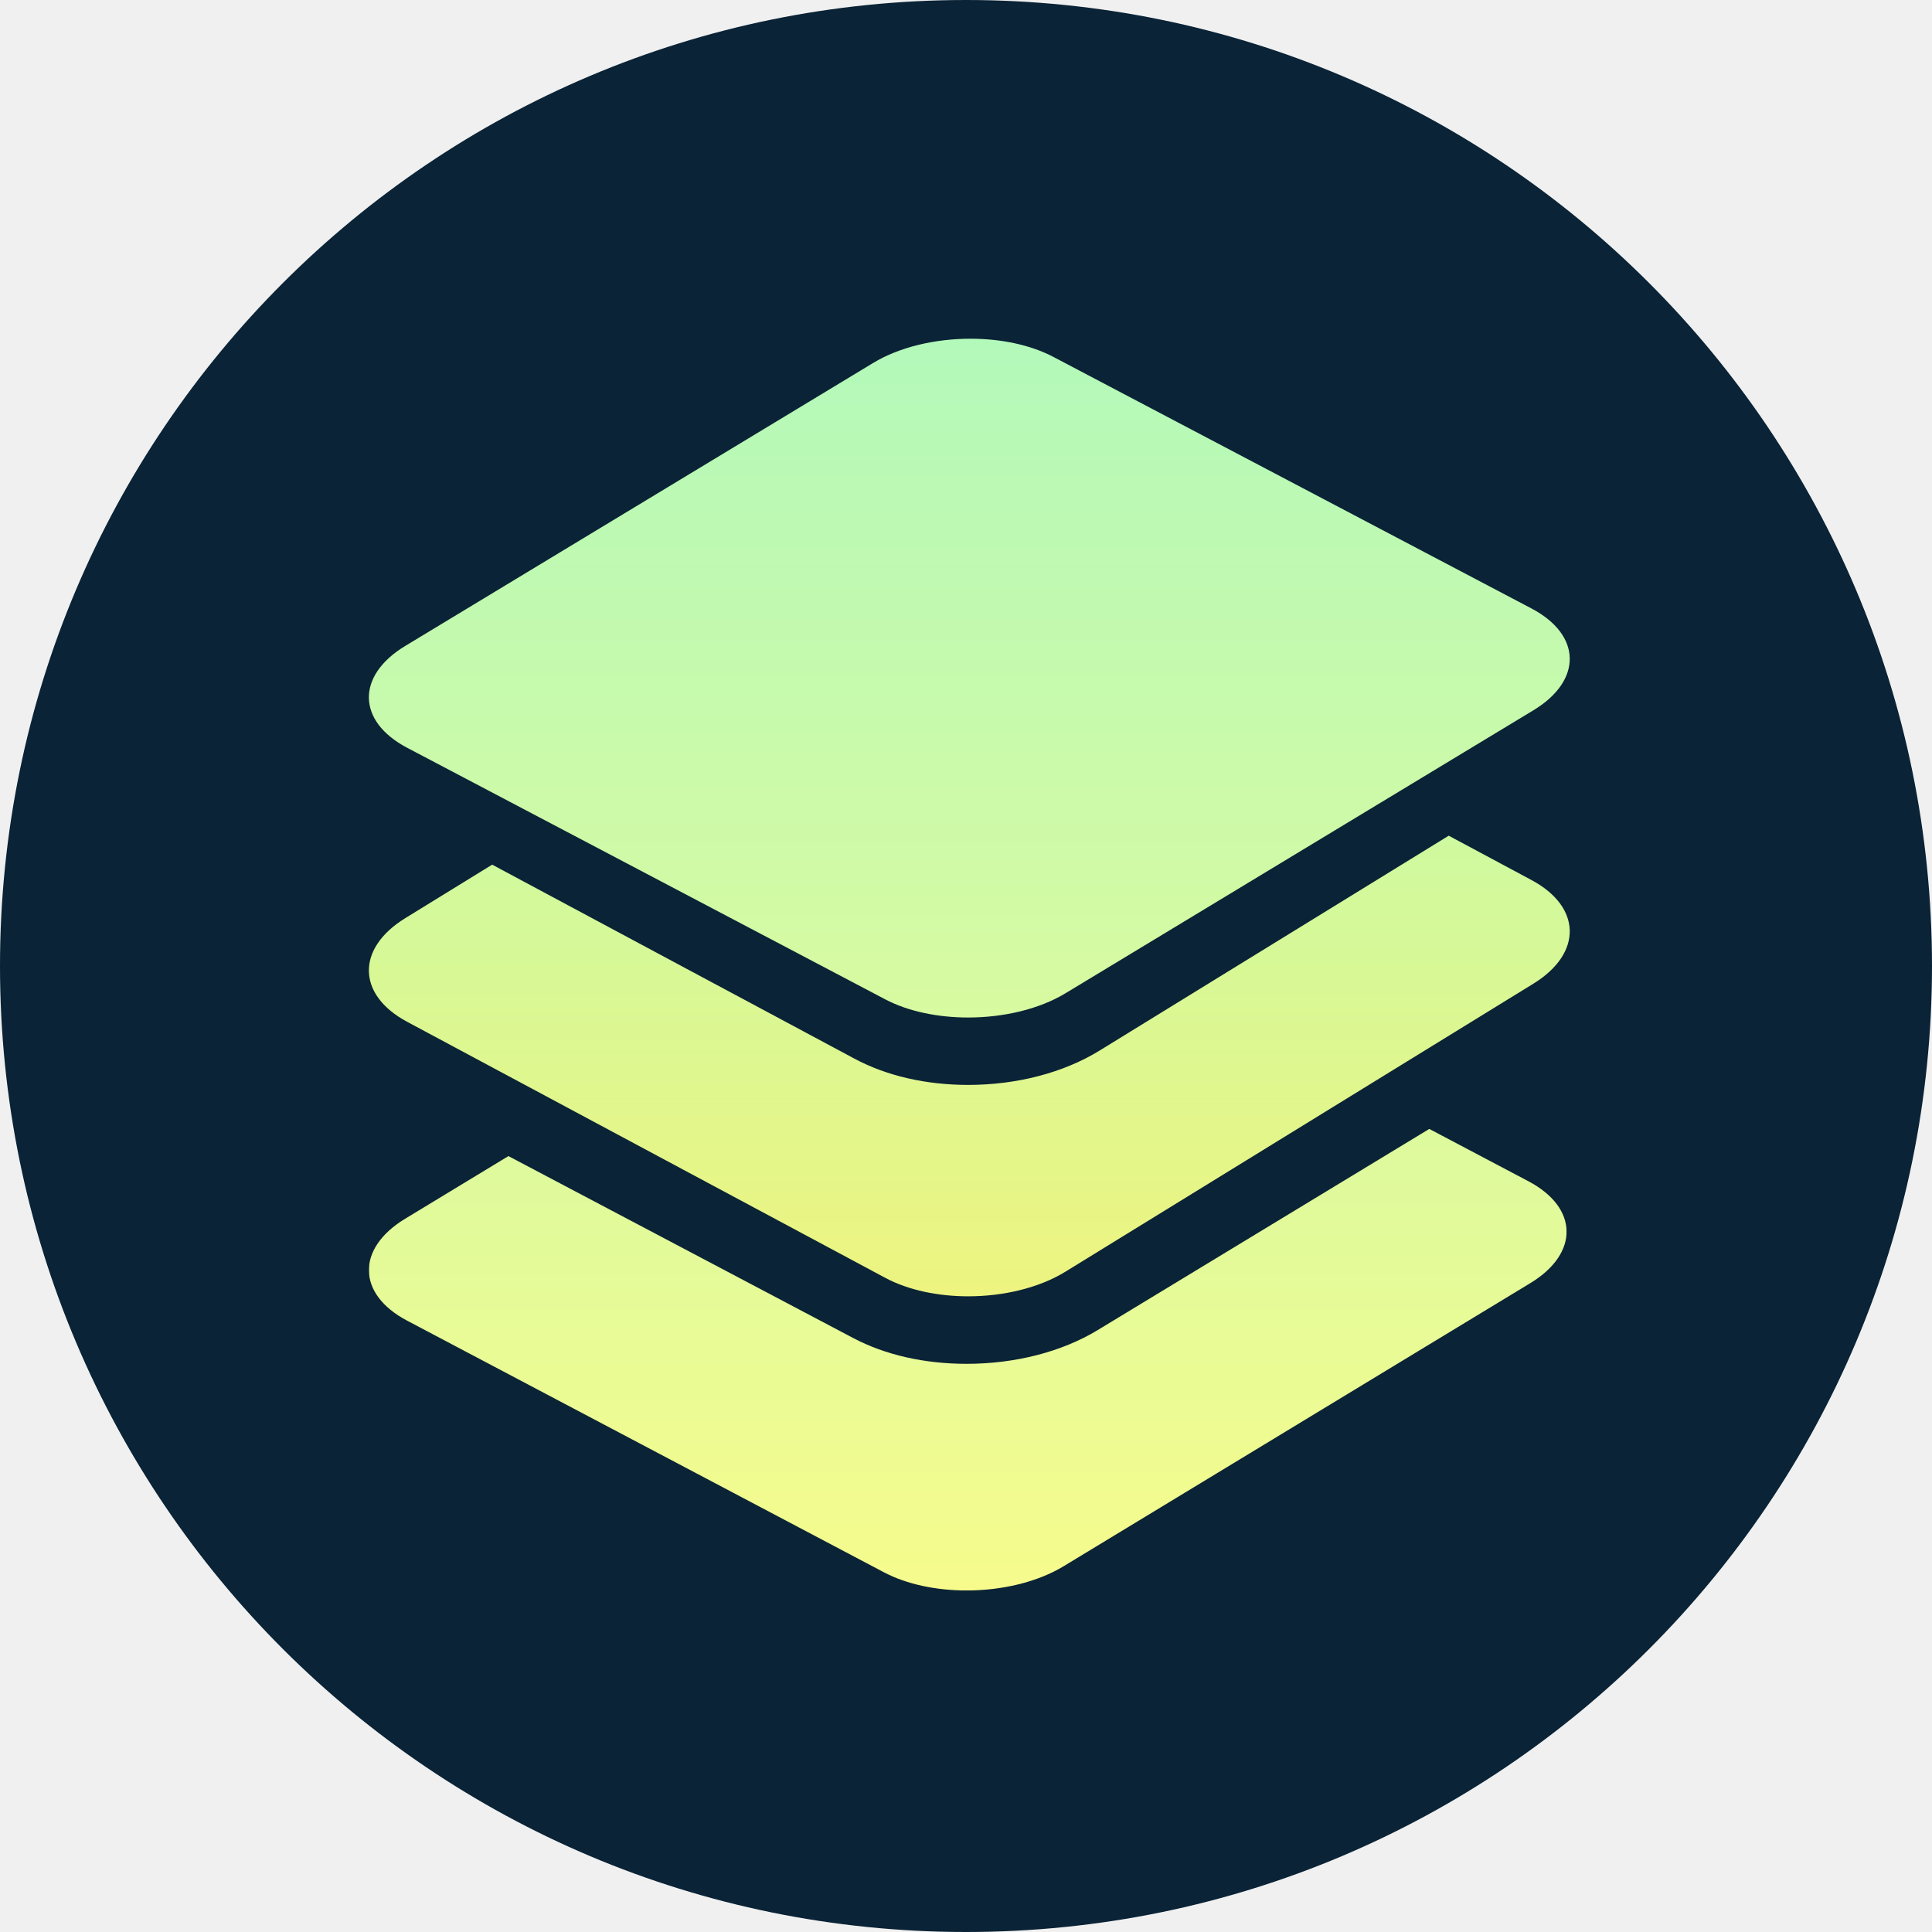
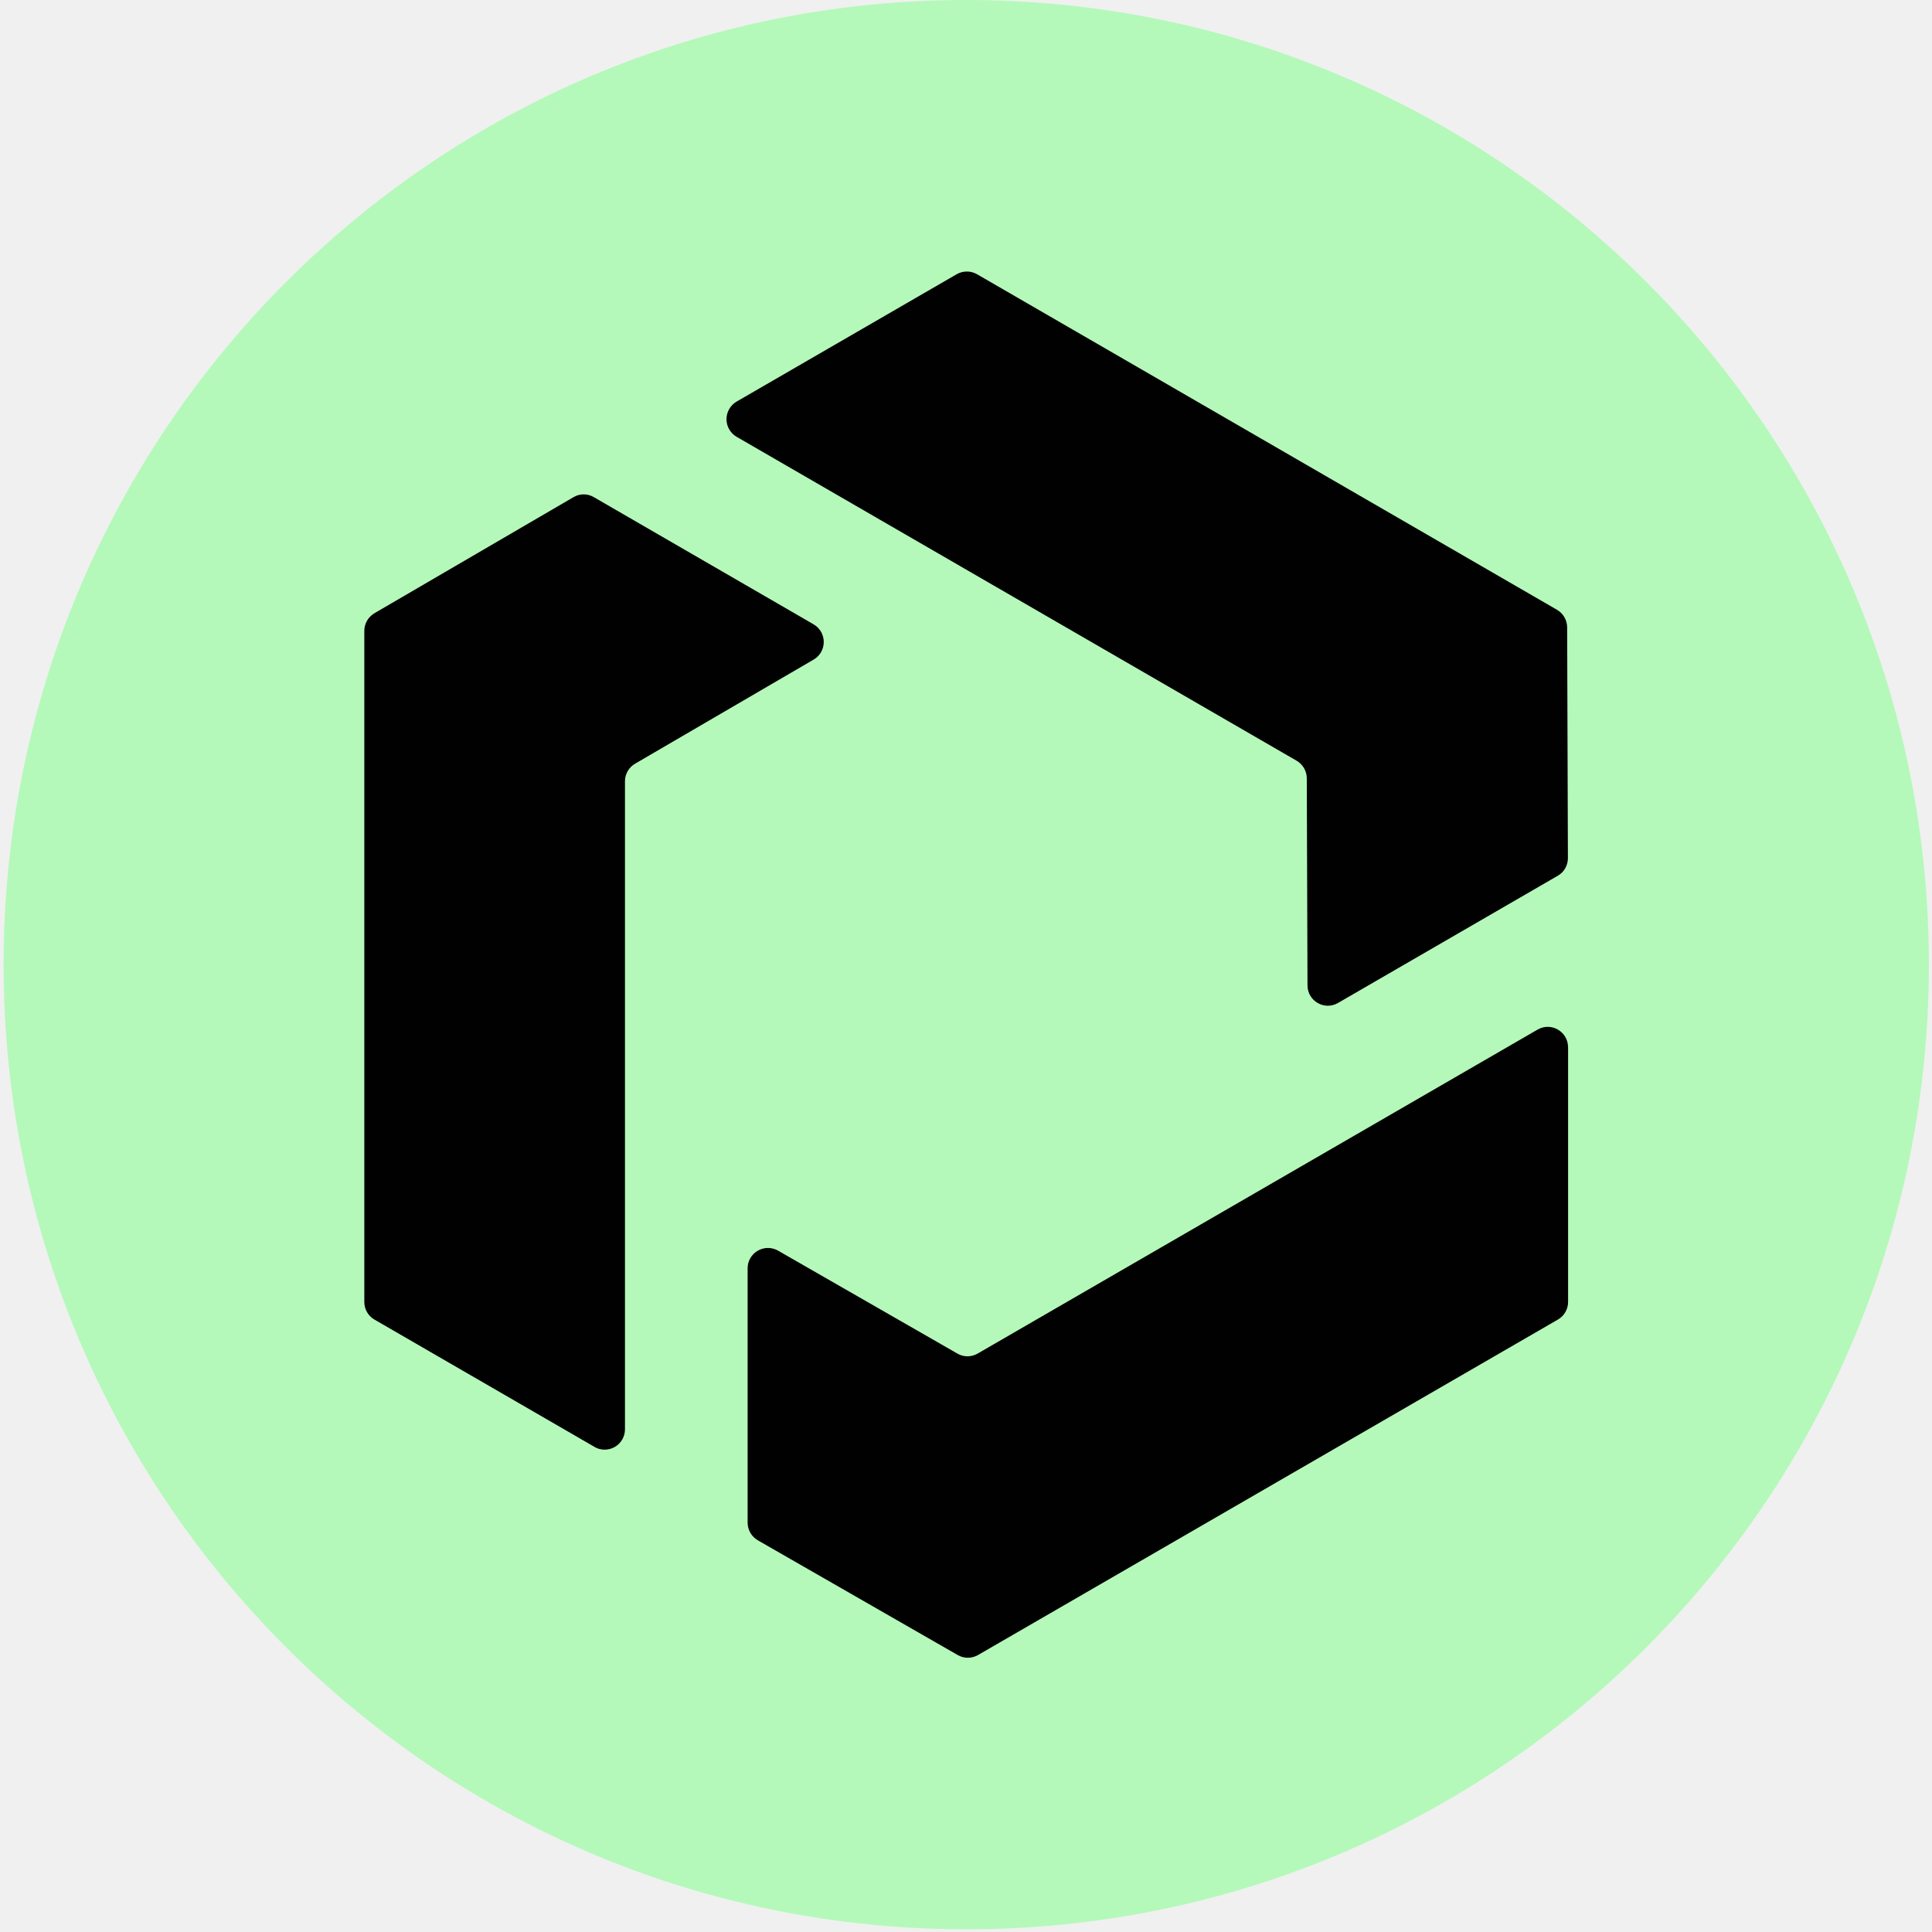
- <svg xmlns="http://www.w3.org/2000/svg" width="128" height="128" viewBox="0 0 128 128" fill="none">
-   <rect width="128" height="128" rx="64" fill="#0A2336" />
-   <mask id="mask0_101_1987" style="mask-type:alpha" maskUnits="userSpaceOnUse" x="24" y="74" width="80" height="32">
-     <path d="M24.439 74.794H103.79V105.372H24.439V74.794Z" fill="white" />
-   </mask>
-   <g mask="url(#mask0_101_1987)">
-     <path fill-rule="evenodd" clip-rule="evenodd" d="M64.038 90.357C61.242 90.357 58.644 89.766 56.523 88.646L33.685 76.594L26.842 80.745C23.59 82.717 23.646 85.741 26.969 87.495L58.555 104.165C60.089 104.974 62.05 105.373 64.038 105.373C66.359 105.373 68.713 104.83 70.466 103.768L101.387 85.011C104.64 83.038 104.583 80.014 101.261 78.261L94.694 74.794L72.724 88.122C70.347 89.563 67.262 90.357 64.038 90.357Z" fill="url(#paint0_linear_101_1987)" />
-   </g>
-   <path fill-rule="evenodd" clip-rule="evenodd" d="M101.464 58.304L95.981 55.367L83.212 63.226L81.02 64.574L78.829 65.923L72.852 69.602C70.468 71.07 67.374 71.878 64.142 71.878C61.339 71.878 58.734 71.276 56.608 70.138L49.759 66.47L47.493 65.258L45.226 64.044L32.608 57.285L26.849 60.831C23.587 62.838 23.643 65.913 26.975 67.697L33.56 71.224L35.827 72.437L38.092 73.651L58.645 84.657C60.182 85.48 62.15 85.884 64.142 85.884C66.468 85.884 68.83 85.334 70.586 84.253L90.346 72.091L92.538 70.742L94.729 69.394L101.591 65.171C104.852 63.164 104.795 60.088 101.464 58.304Z" fill="url(#paint1_linear_101_1987)" />
-   <path fill-rule="evenodd" clip-rule="evenodd" d="M101.464 40.312L69.793 23.648C68.256 22.838 66.29 22.441 64.296 22.441C61.97 22.441 59.608 22.983 57.852 24.045L26.849 42.795C23.587 44.767 23.643 47.789 26.975 49.542L32.458 52.427L34.724 53.62L36.991 54.812L49.609 61.453L51.876 62.644L54.143 63.838L58.645 66.207C60.182 67.016 62.15 67.413 64.142 67.413C66.468 67.413 68.83 66.871 70.586 65.809L74.296 63.566L76.488 62.24L78.679 60.915L91.447 53.193L93.639 51.868L95.83 50.542L101.591 47.059C104.852 45.087 104.795 42.065 101.464 40.312Z" fill="url(#paint2_linear_101_1987)" />
-   <defs>
-     <linearGradient id="paint0_linear_101_1987" x1="64.115" y1="25.108" x2="64.115" y2="105.373" gradientUnits="userSpaceOnUse">
-       <stop stop-color="#B3F9BA" />
-       <stop offset="1" stop-color="#F6FB8C" />
-     </linearGradient>
-     <linearGradient id="paint1_linear_101_1987" x1="64.219" y1="25.17" x2="64.219" y2="103.527" gradientUnits="userSpaceOnUse">
-       <stop stop-color="#B1FFBF" />
-       <stop offset="1" stop-color="#FFF16D" />
-     </linearGradient>
-     <linearGradient id="paint2_linear_101_1987" x1="64.219" y1="22.441" x2="64.219" y2="103.752" gradientUnits="userSpaceOnUse">
-       <stop stop-color="#B3F9BA" />
-       <stop offset="1" stop-color="#F6FB8C" />
-     </linearGradient>
-   </defs>
+ <svg xmlns="http://www.w3.org/2000/svg" width="128" height="128" viewBox="0 0 128 128">
+   <path style="stroke:none;fill-rule:nonzero;fill:#b4f9ba;fill-opacity:1" d="M127.793 63.91c0 35.297-28.555 63.91-63.777 63.91S.238 99.207.238 63.91 28.793 0 64.016 0s63.777 28.613 63.777 63.91m0 0" />
+   <path style="stroke:none;fill-rule:nonzero;fill:#010101;fill-opacity:1" d="m48.805 26.605 14.578-8.437a1.36 1.36 0 0 1 1.347 0l38.422 22.23c.414.239.672.684.676 1.164l.05 15.29c0 .484-.253.933-.675 1.171L88.645 66.45c-.895.52-2.016-.129-2.02-1.164l-.047-13.722c0-.481-.262-.922-.676-1.165L48.805 28.941a1.35 1.35 0 0 1 0-2.336M39.387 95.86l-14.578-8.434a1.34 1.34 0 0 1-.672-1.168V41.797c0-.48.254-.922.668-1.168l13.191-7.691a1.32 1.32 0 0 1 1.348 0l14.558 8.425c.895.52.899 1.813.004 2.336l-11.832 6.899a1.35 1.35 0 0 0-.668 1.168v42.93a1.346 1.346 0 0 1-2.02 1.167Zm64.503-26.473v16.867c0 .484-.253.926-.671 1.168l-38.426 22.23a1.35 1.35 0 0 1-1.34 0l-13.242-7.601a1.36 1.36 0 0 1-.68-1.172V84.03a1.348 1.348 0 0 1 2.016-1.172l11.883 6.82c.414.243.925.239 1.34 0l37.097-21.464c.899-.52 2.02.129 2.02 1.168Zm0 0" />
</svg>
